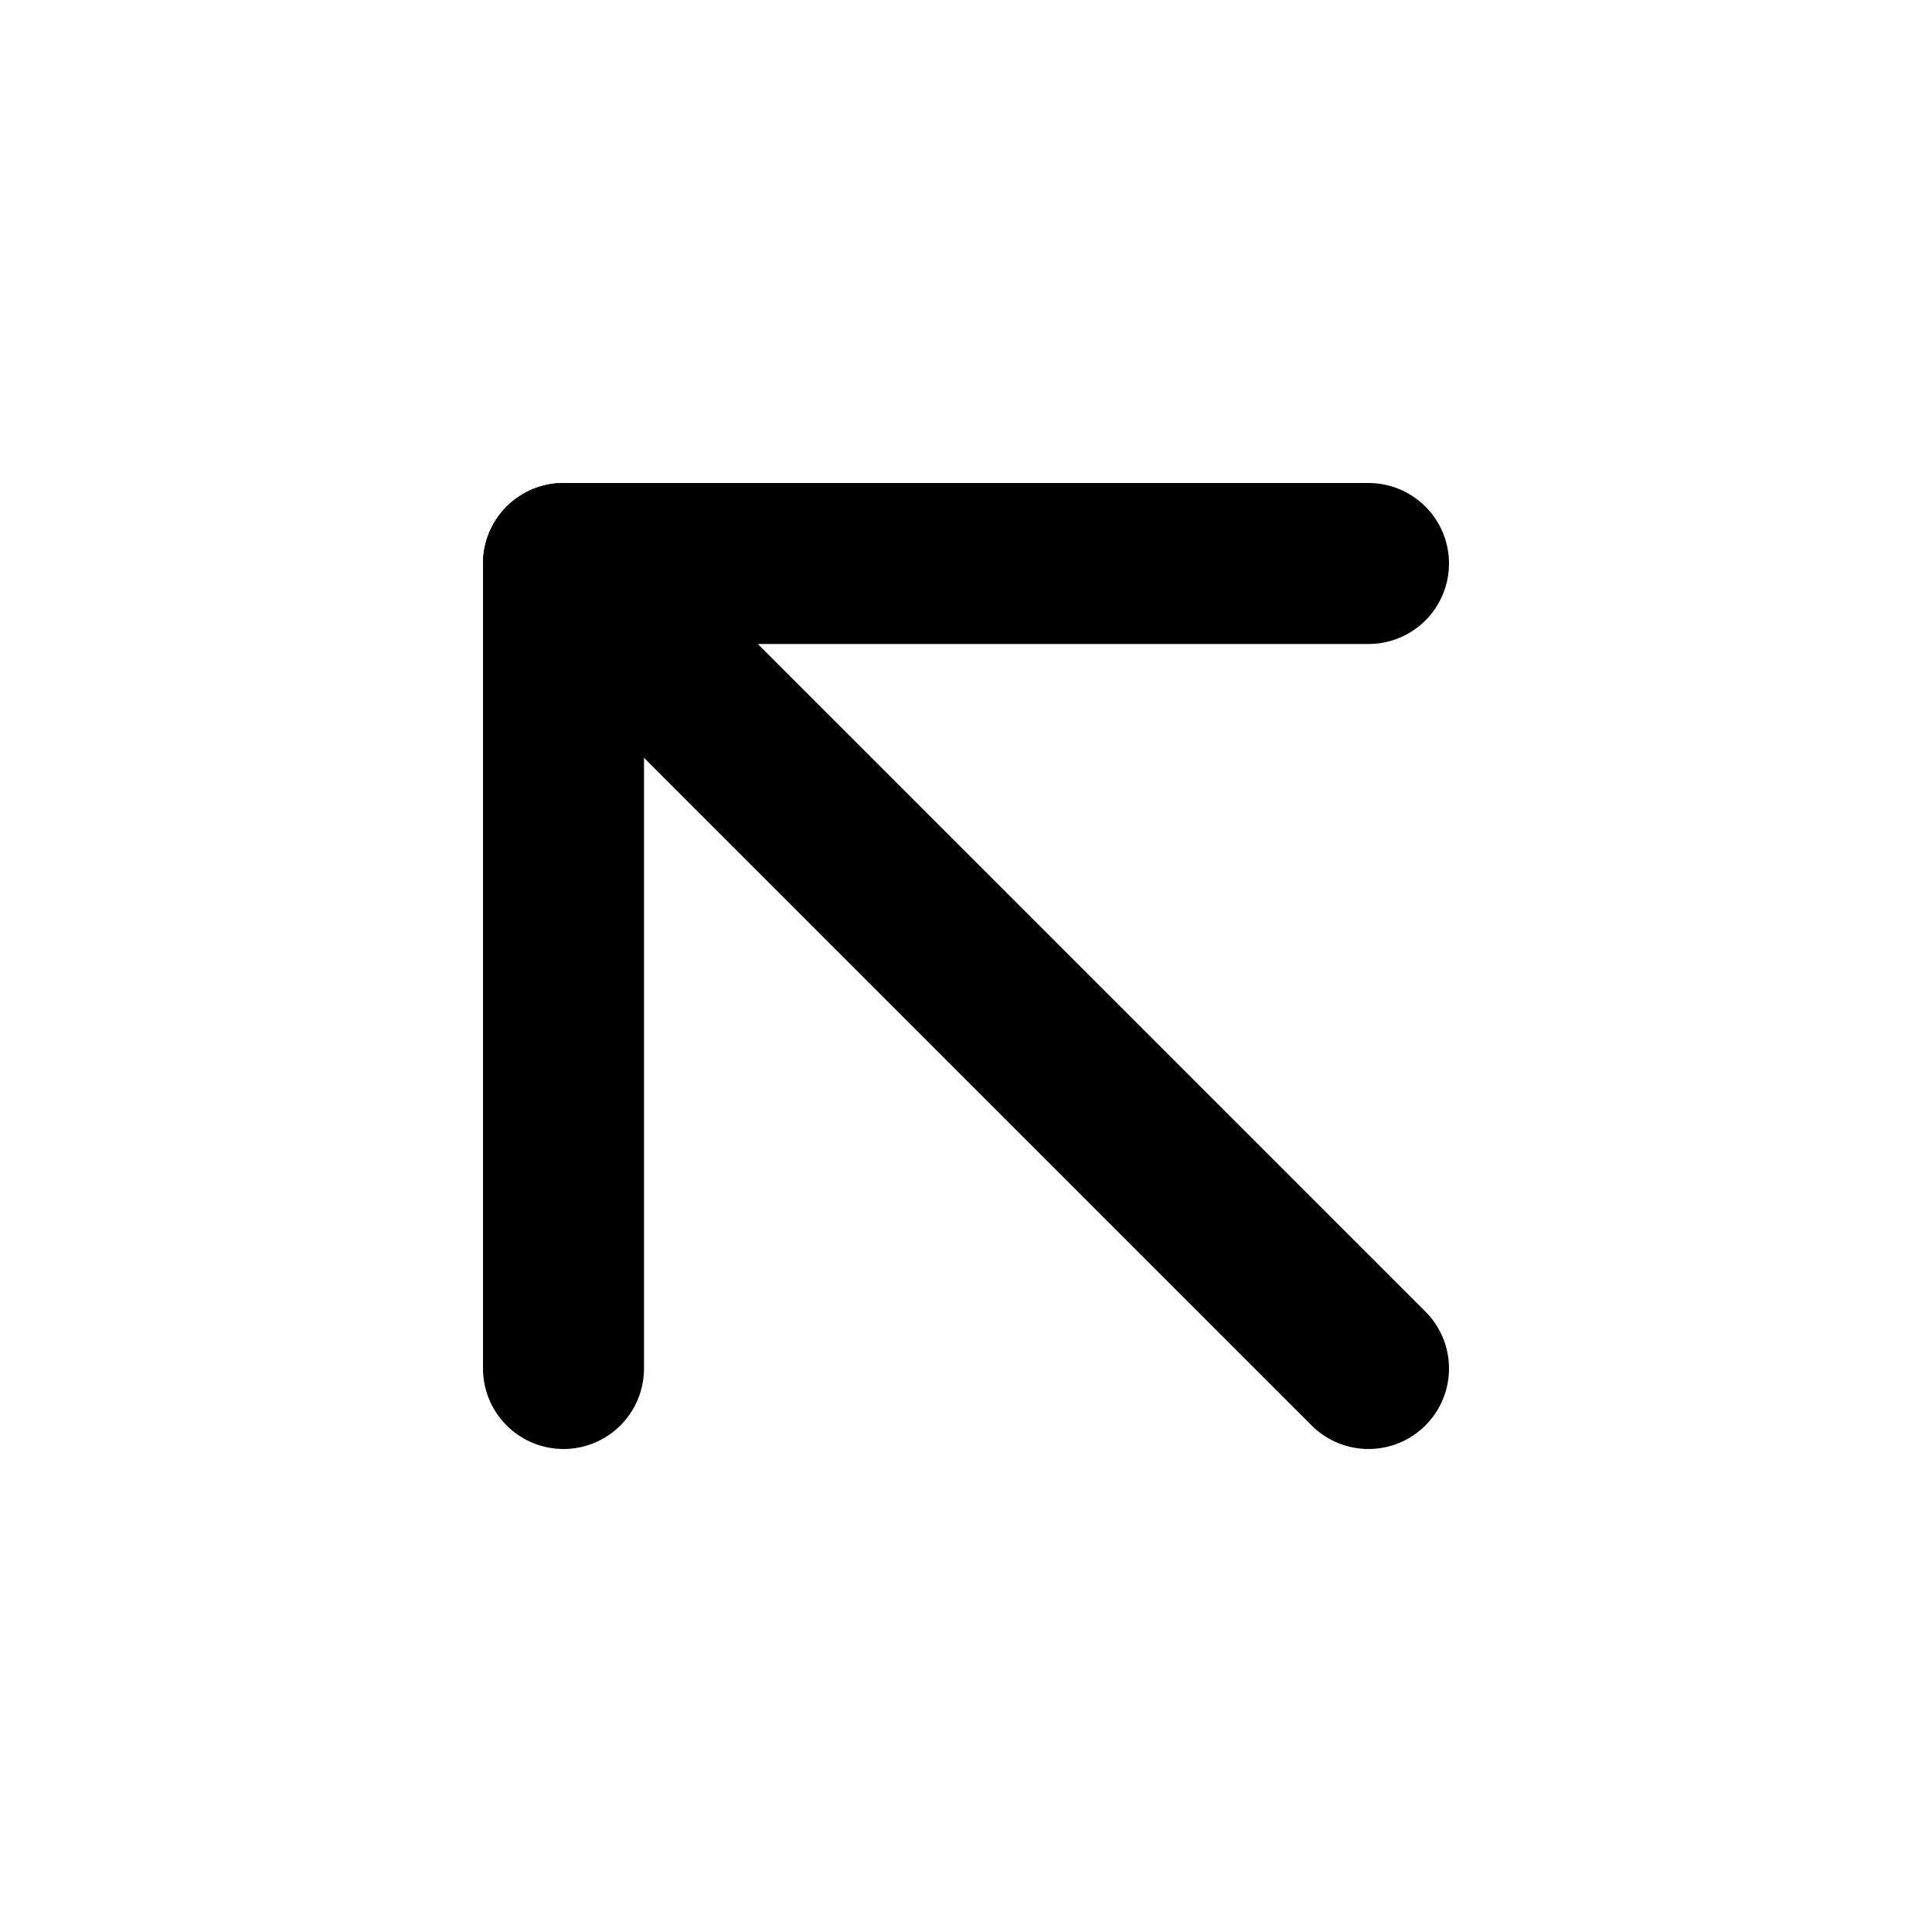
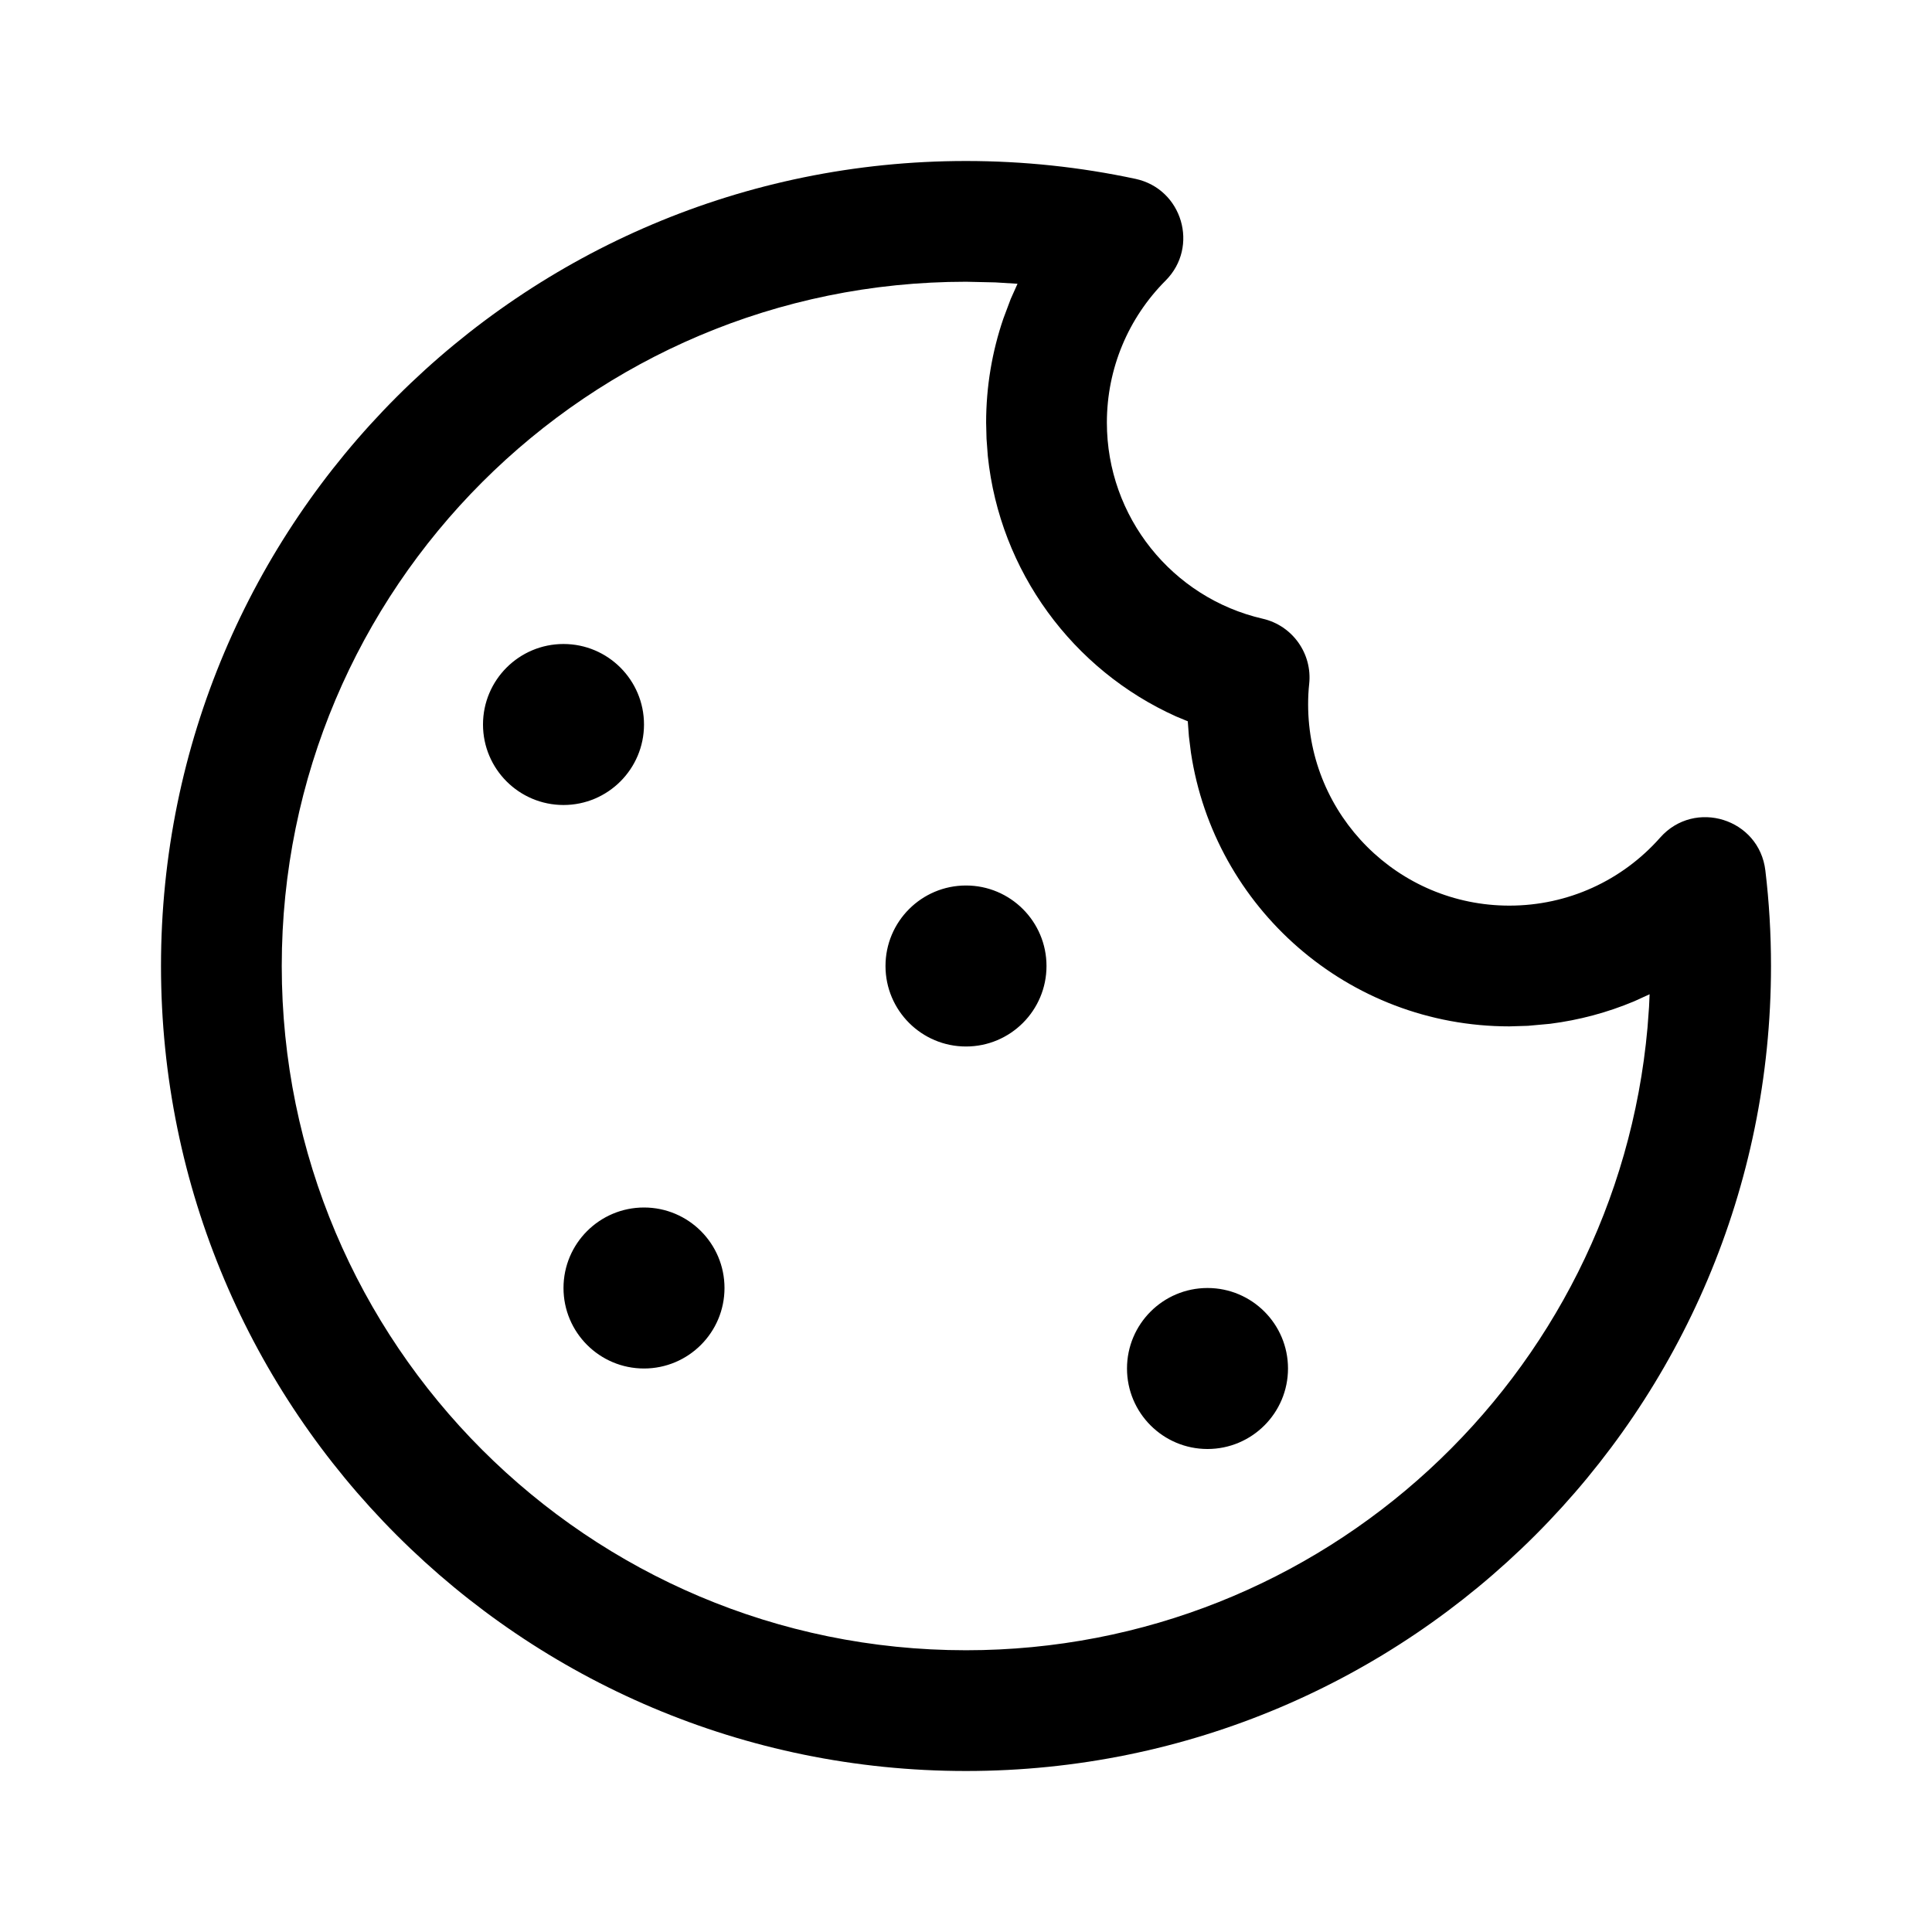
- <svg xmlns="http://www.w3.org/2000/svg" width="24" height="24" viewBox="0 0 24 24" fill="none" stroke="currentColor" stroke-width="2" stroke-linecap="round" stroke-linejoin="round" class="feather feather-arrow-up-left">
-   <line x1="17" y1="17" x2="7" y2="7" />
-   <polyline points="7 17 7 7 17 7" />
+ <svg xmlns="http://www.w3.org/2000/svg" width="24" height="24" viewBox="0 0 24 24" fill="#000000">
+   <path d="M12 2C12.714 2 13.419 2.075 14.106 2.222C14.687 2.347 14.899 3.065 14.48 3.485C14.015 3.951 13.75 4.579 13.75 5.25C13.75 6.42 14.561 7.427 15.686 7.686C16.056 7.771 16.304 8.12 16.263 8.497C16.254 8.579 16.25 8.663 16.25 8.75C16.25 10.131 17.369 11.25 18.75 11.25C19.477 11.25 20.151 10.939 20.623 10.405C21.053 9.92 21.854 10.17 21.93 10.814C21.977 11.205 22 11.601 22 12C22 17.523 17.523 22 12 22C6.477 22 2 17.523 2 12C2 6.477 6.477 2 12 2ZM12 3.5C7.306 3.5 3.5 7.306 3.5 12C3.5 16.694 7.306 20.5 12 20.5C16.437 20.5 20.079 17.101 20.466 12.765L20.485 12.508L20.492 12.351L20.299 12.439C19.968 12.578 19.617 12.672 19.255 12.718L18.981 12.743L18.75 12.75C16.744 12.75 15.083 11.273 14.794 9.348L14.769 9.147L14.755 8.96L14.61 8.9C13.326 8.323 12.42 7.096 12.271 5.666L12.255 5.45L12.25 5.25C12.25 4.803 12.324 4.368 12.464 3.958L12.555 3.715L12.64 3.525L12.364 3.508L12 3.5ZM15 16C15.552 16 16 16.448 16 17C16 17.552 15.552 18 15 18C14.448 18 14 17.552 14 17C14 16.448 14.448 16 15 16ZM8 15C8.552 15 9 15.448 9 16C9 16.552 8.552 17 8 17C7.448 17 7 16.552 7 16C7 15.448 7.448 15 8 15ZM12 11C12.552 11 13 11.448 13 12C13 12.552 12.552 13 12 13C11.448 13 11 12.552 11 12C11 11.448 11.448 11 12 11ZM7 8C7.552 8 8 8.448 8 9C8 9.552 7.552 10 7 10C6.448 10 6 9.552 6 9C6 8.448 6.448 8 7 8Z" fill="#000000" />
</svg>
